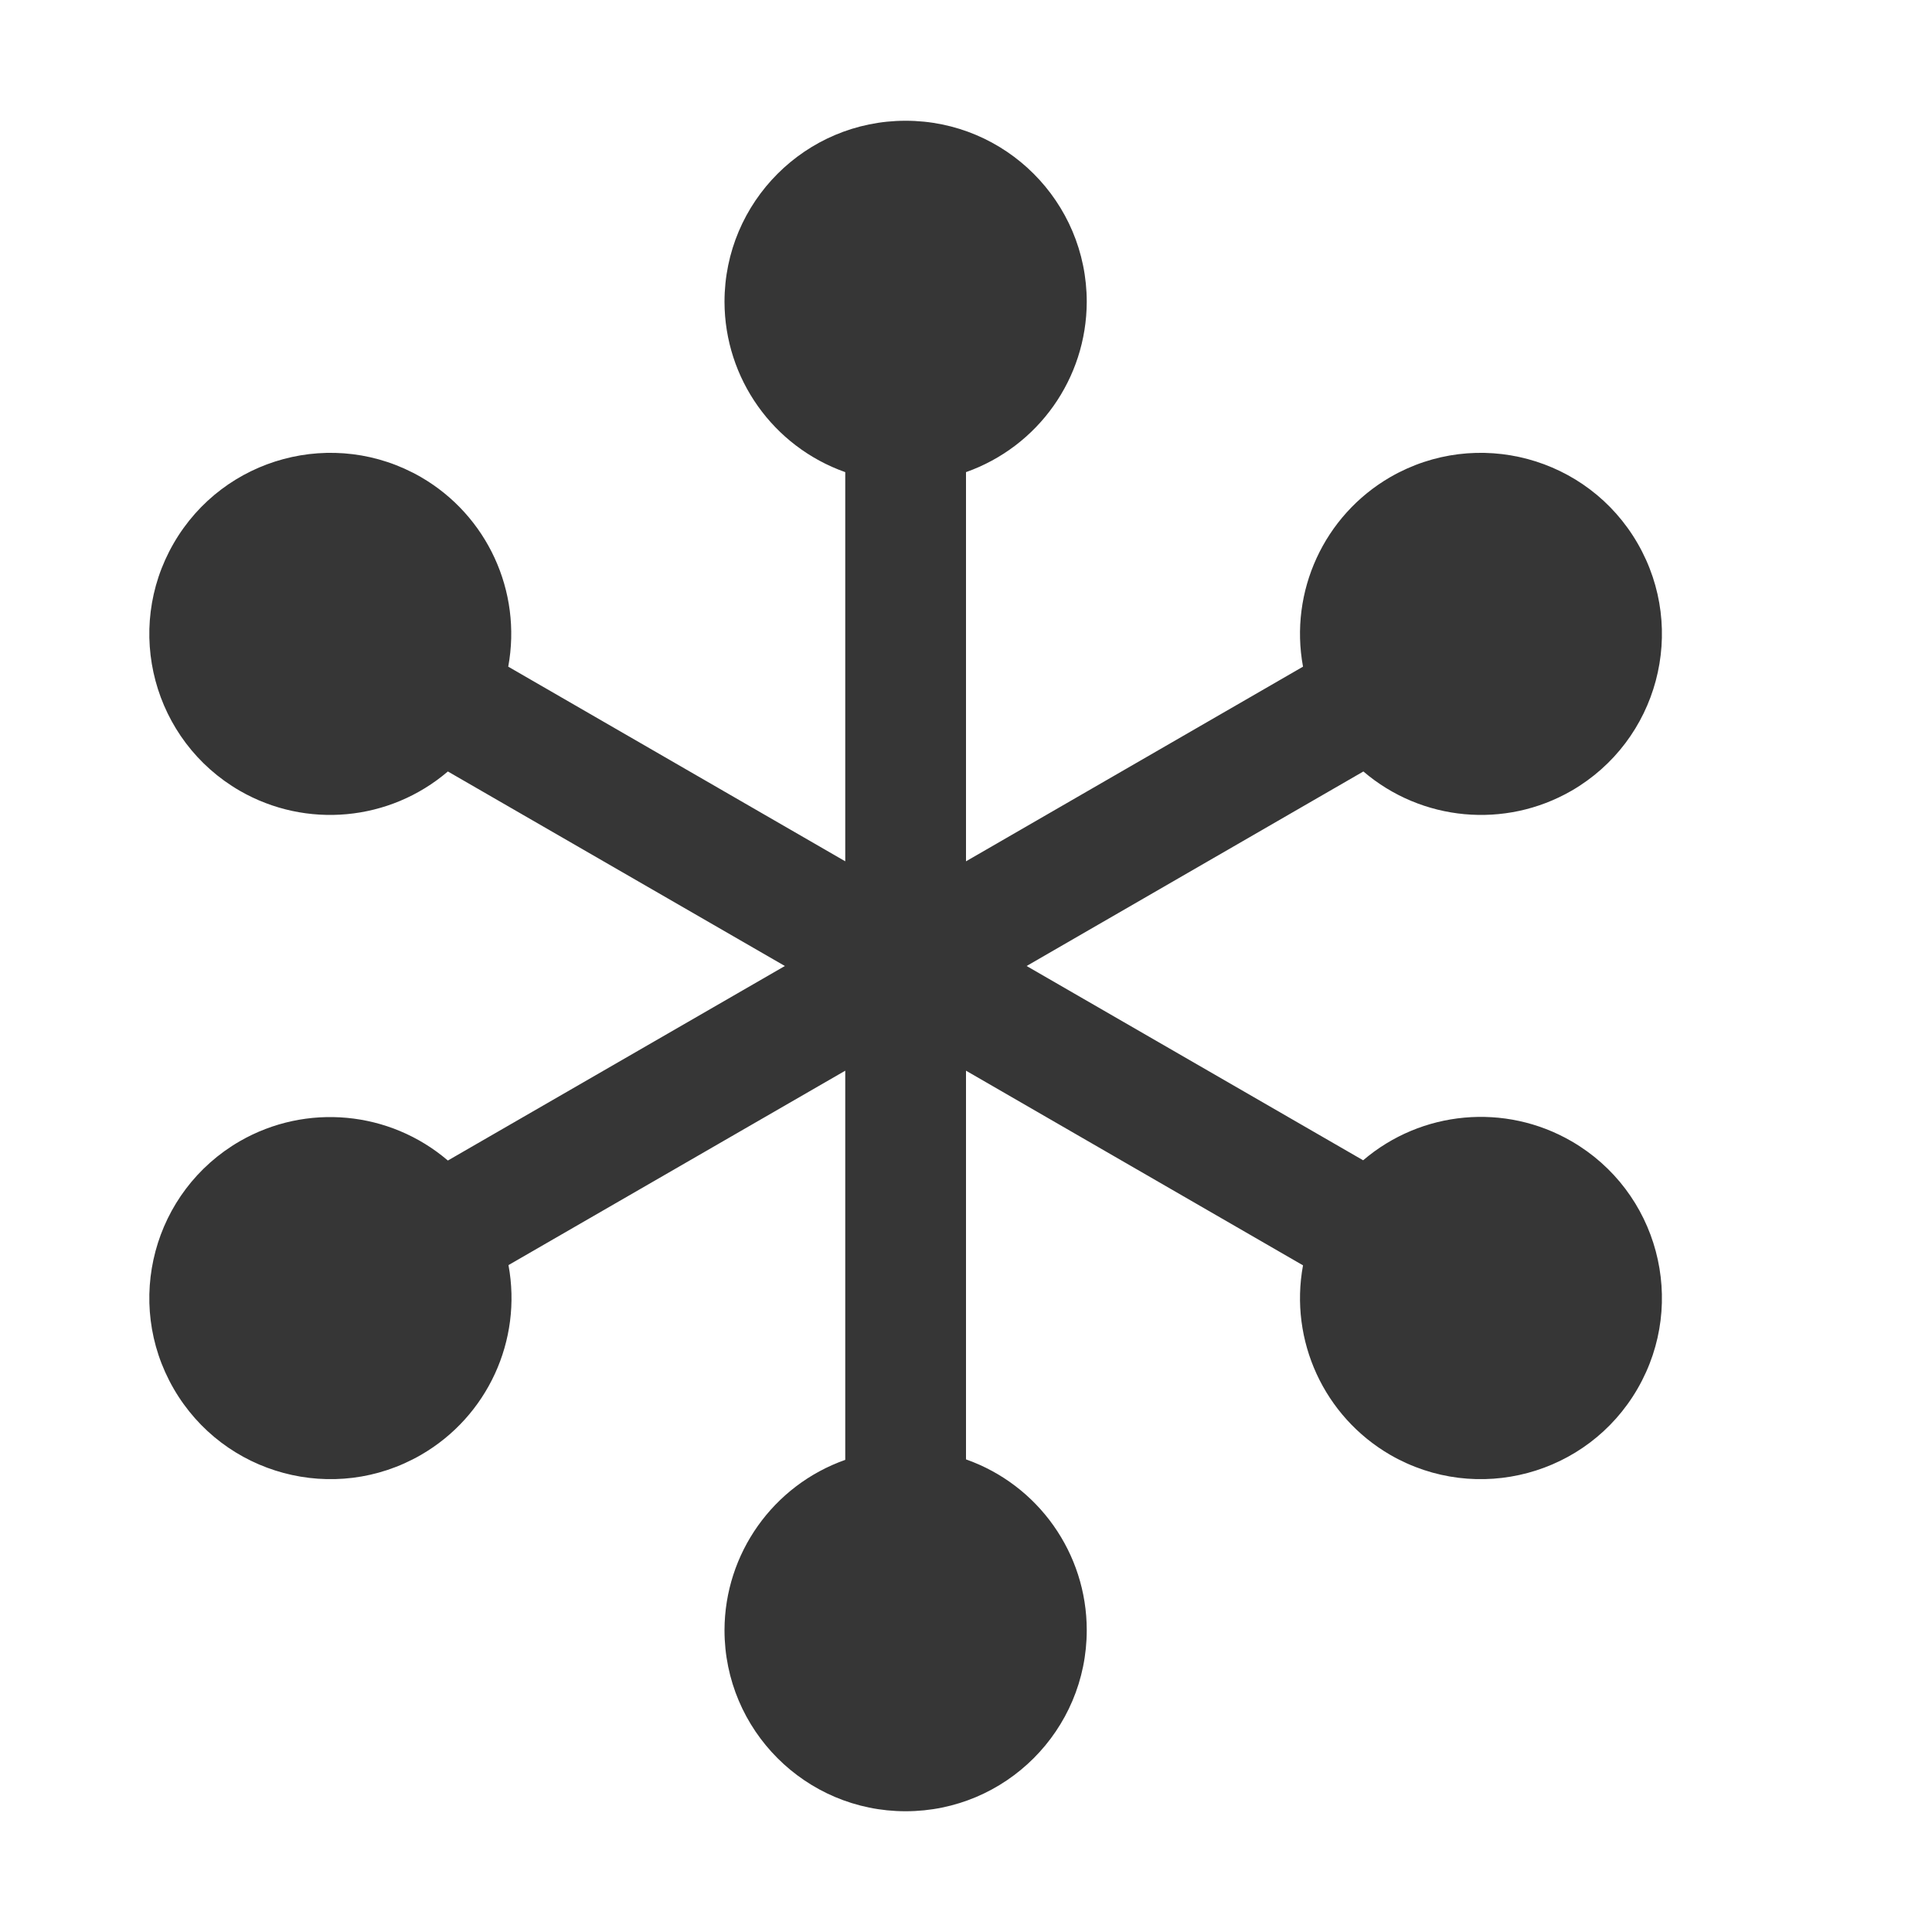
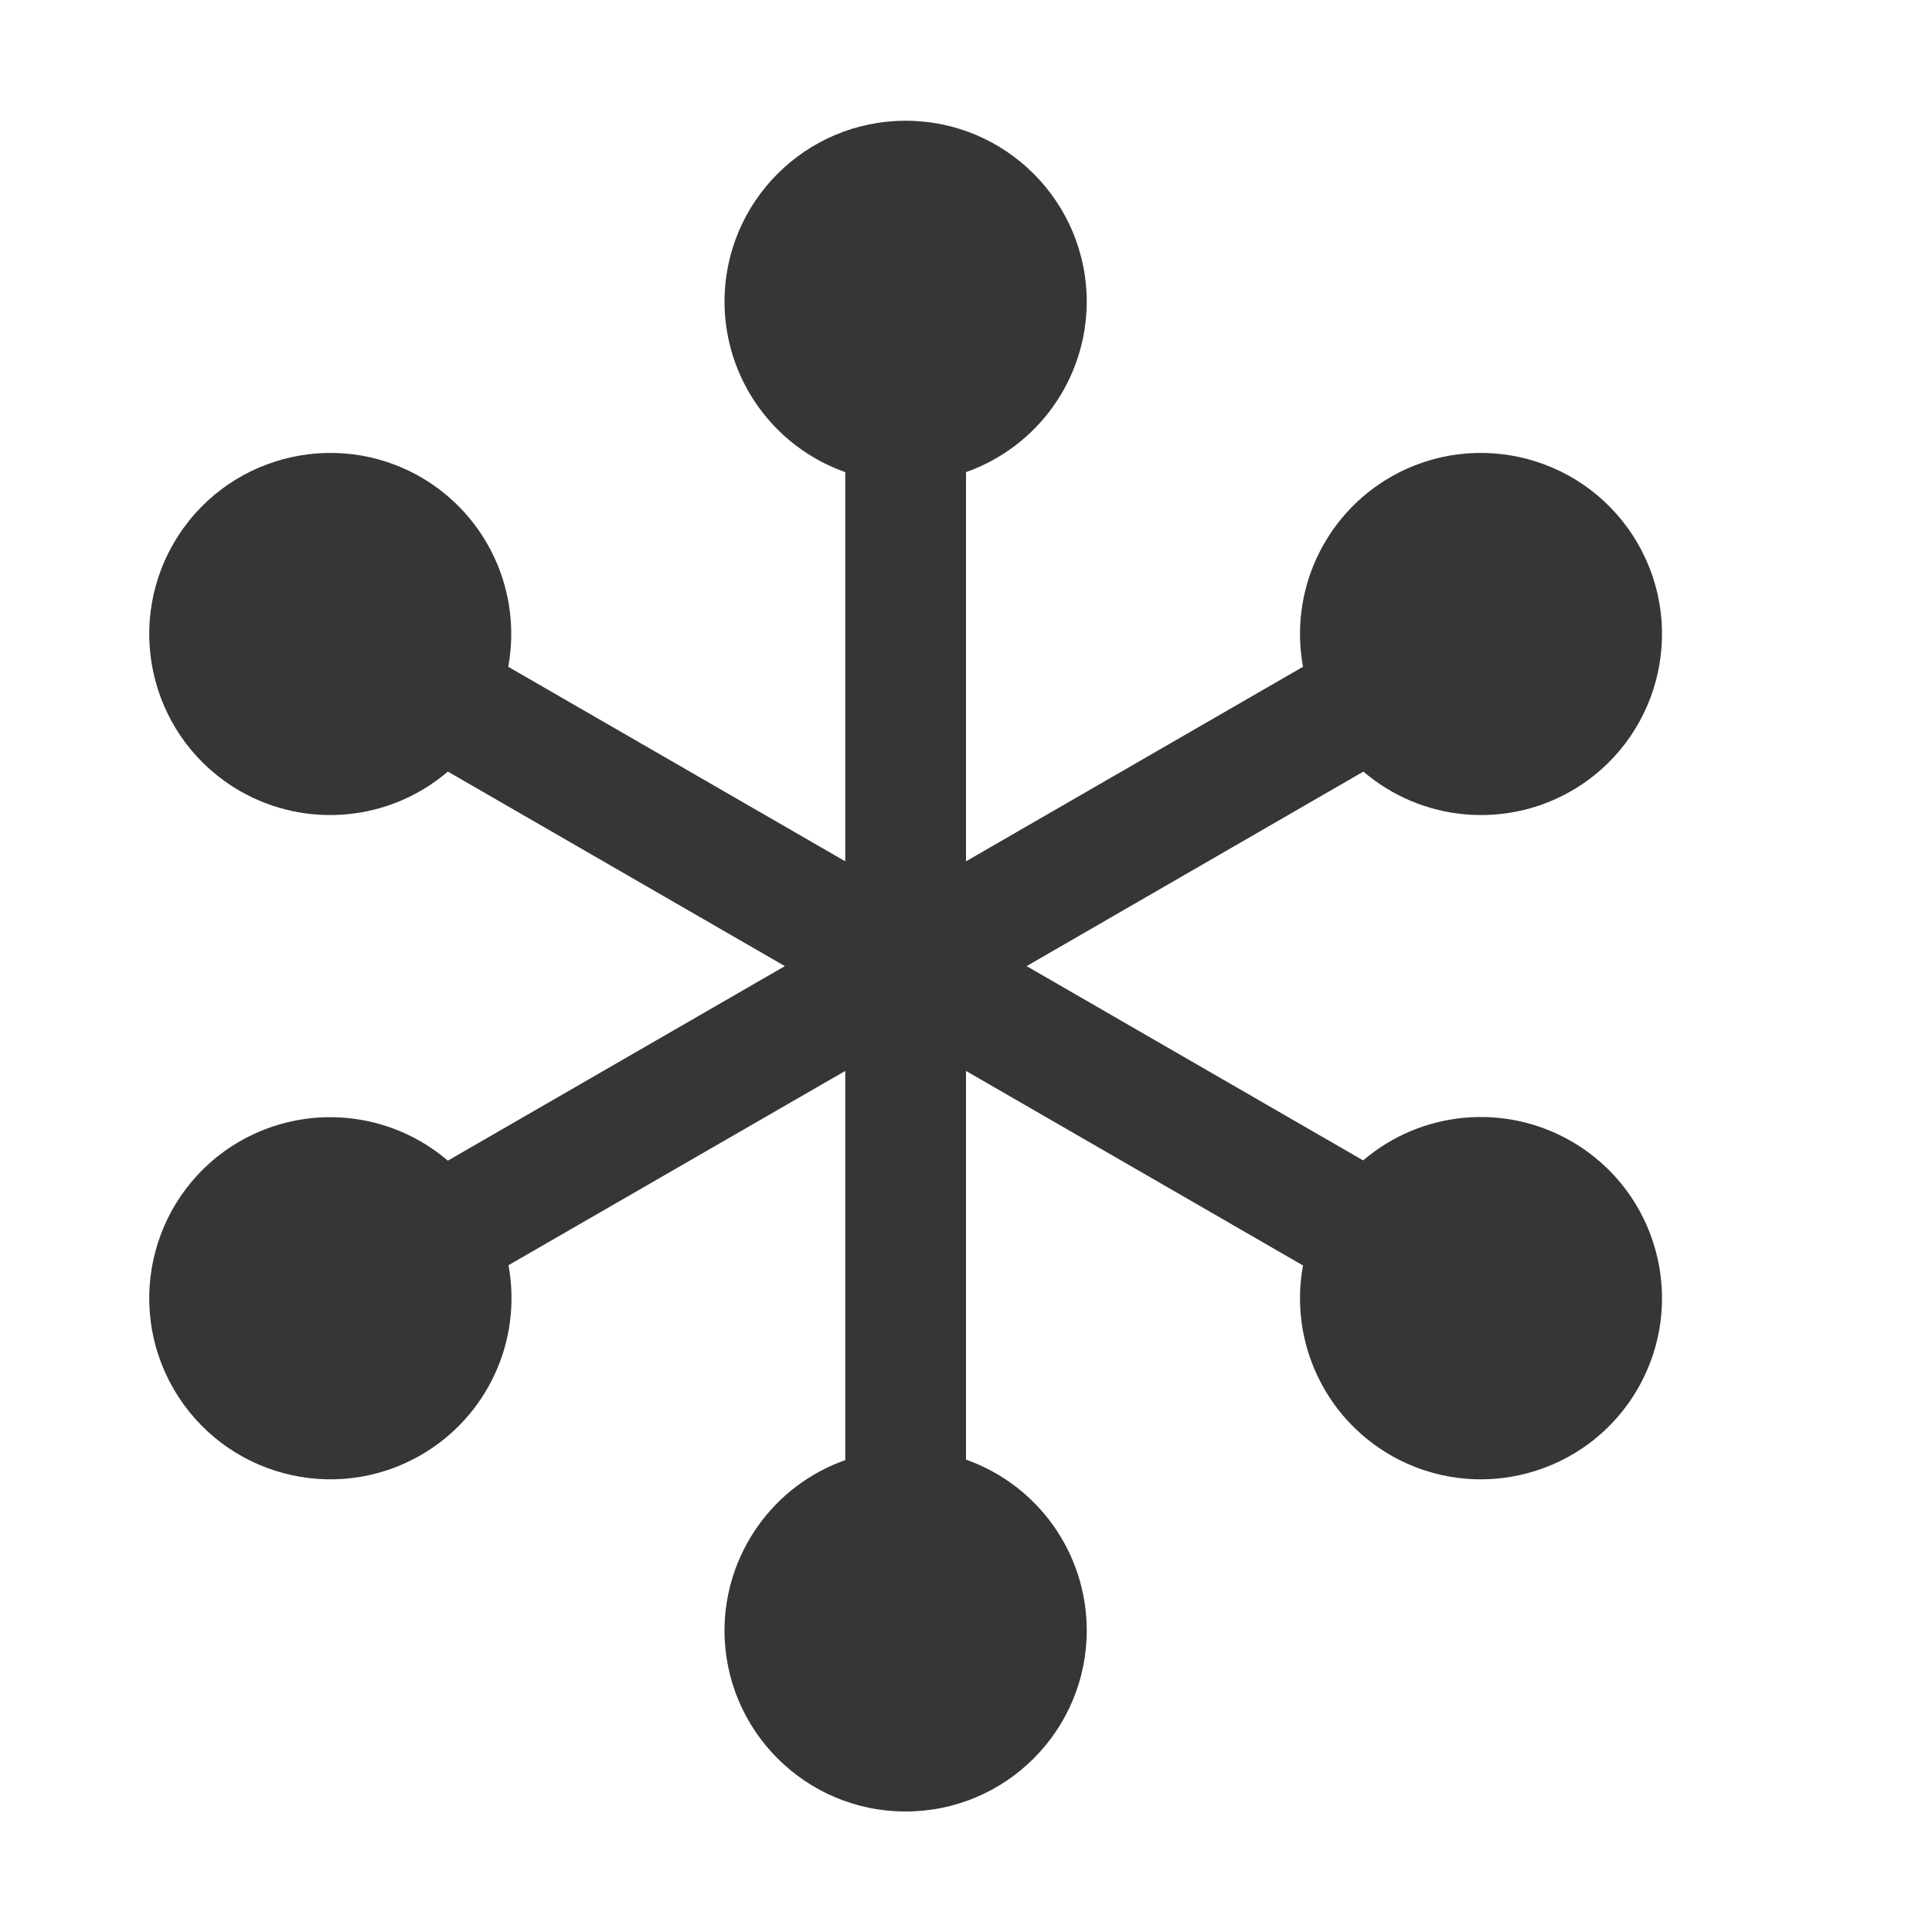
- <svg xmlns="http://www.w3.org/2000/svg" height="16" id="svg5504" version="1.1" width="16">
-   <defs id="defs5506" />
-   <g id="layer1" transform="translate(-27,127.6378)">
-     <path id="path868" style="fill:#363636;fill-rule:evenodd;stroke-width:2;stroke-linecap:round;stroke-linejoin:round;fill-opacity:1" d="M 7.5 1 A 1.5 1.5 0 0 0 6 2.5 A 1.5 1.5 0 0 0 7 3.91 L 7 7.133 L 4.209 5.521 A 1.5 1.5 0 0 0 3.486 3.951 A 1.5 1.5 0 0 0 1.438 4.5 A 1.5 1.5 0 0 0 1.986 6.549 A 1.5 1.5 0 0 0 3.709 6.389 L 6.5 8 L 3.709 9.611 A 1.5 1.5 0 0 0 1.986 9.451 A 1.5 1.5 0 0 0 1.438 11.5 A 1.5 1.5 0 0 0 3.486 12.049 A 1.5 1.5 0 0 0 4.211 10.477 L 7 8.867 L 7 12.09 A 1.5 1.5 0 0 0 6 13.5 A 1.5 1.5 0 0 0 7.5 15 A 1.5 1.5 0 0 0 9 13.5 A 1.5 1.5 0 0 0 8 12.086 L 8 8.867 L 10.791 10.479 A 1.5 1.5 0 0 0 11.514 12.049 A 1.5 1.5 0 0 0 13.562 11.5 A 1.5 1.5 0 0 0 13.014 9.451 A 1.5 1.5 0 0 0 11.289 9.609 L 8.502 8 L 11.291 6.389 A 1.5 1.5 0 0 0 13.014 6.549 A 1.5 1.5 0 0 0 13.562 4.5 A 1.5 1.5 0 0 0 11.514 3.951 A 1.5 1.5 0 0 0 10.791 5.521 L 8 7.133 L 8 3.91 A 1.5 1.5 0 0 0 9 2.5 A 1.5 1.5 0 0 0 7.5 1 z " transform="translate(27,-127.6378)" />
+ <svg xmlns="http://www.w3.org/2000/svg" version="1.1" viewBox="0 0 16 16">
+   <g transform="translate(-27 127.64)">
+     <path transform="translate(27 -127.64)" d="m7.5 1a1.5 1.5 0 0 0-1.5 1.5 1.5 1.5 0 0 0 1 1.41v3.223l-2.791-1.611a1.5 1.5 0 0 0-0.723-1.57 1.5 1.5 0 0 0-2.049 0.549 1.5 1.5 0 0 0 0.549 2.049 1.5 1.5 0 0 0 1.723-0.16l2.791 1.611-2.791 1.611a1.5 1.5 0 0 0-1.723-0.16 1.5 1.5 0 0 0-0.549 2.049 1.5 1.5 0 0 0 2.049 0.549 1.5 1.5 0 0 0 0.725-1.572l2.789-1.609v3.223a1.5 1.5 0 0 0-1 1.41 1.5 1.5 0 0 0 1.5 1.5 1.5 1.5 0 0 0 1.5-1.5 1.5 1.5 0 0 0-1-1.414v-3.219l2.791 1.611a1.5 1.5 0 0 0 0.723 1.57 1.5 1.5 0 0 0 2.049-0.549 1.5 1.5 0 0 0-0.549-2.049 1.5 1.5 0 0 0-1.725 0.158l-2.787-1.609 2.789-1.611a1.5 1.5 0 0 0 1.723 0.16 1.5 1.5 0 0 0 0.549-2.049 1.5 1.5 0 0 0-2.049-0.549 1.5 1.5 0 0 0-0.723 1.57l-2.791 1.611v-3.223a1.5 1.5 0 0 0 1-1.41 1.5 1.5 0 0 0-1.5-1.5z" fill="#363636" fill-rule="evenodd" stroke-linecap="round" stroke-linejoin="round" stroke-width="2" />
  </g>
</svg>
